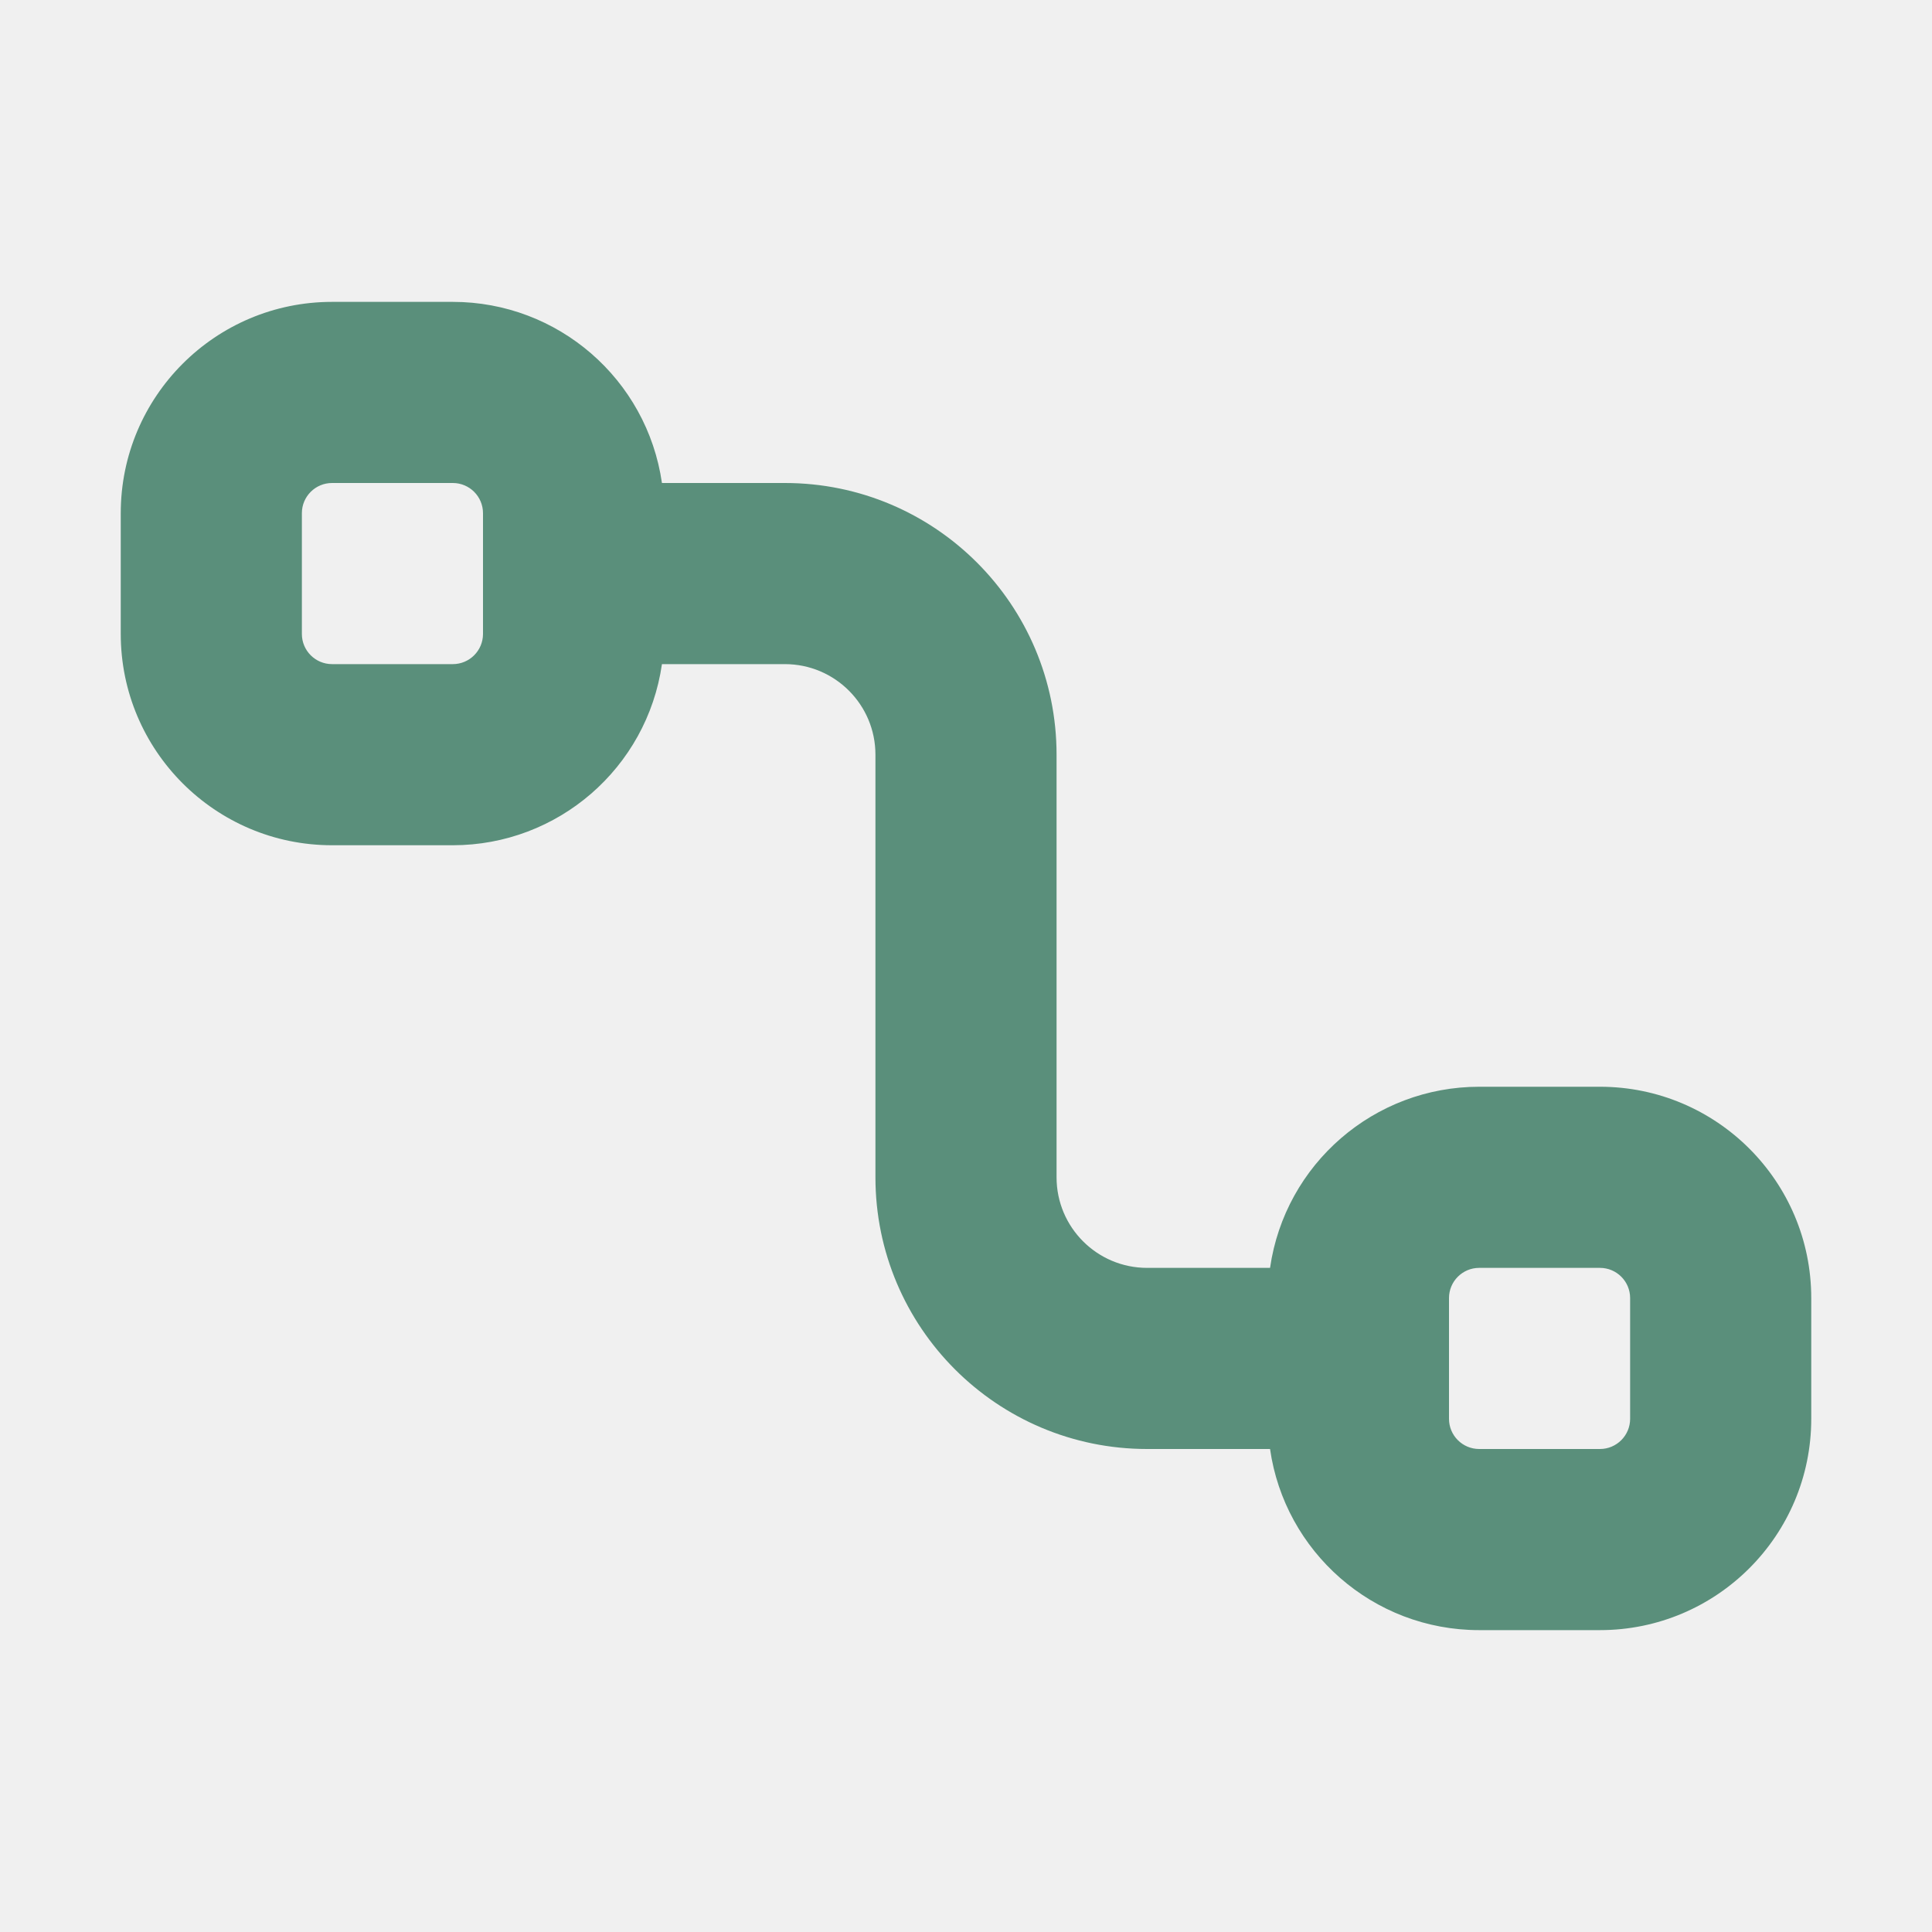
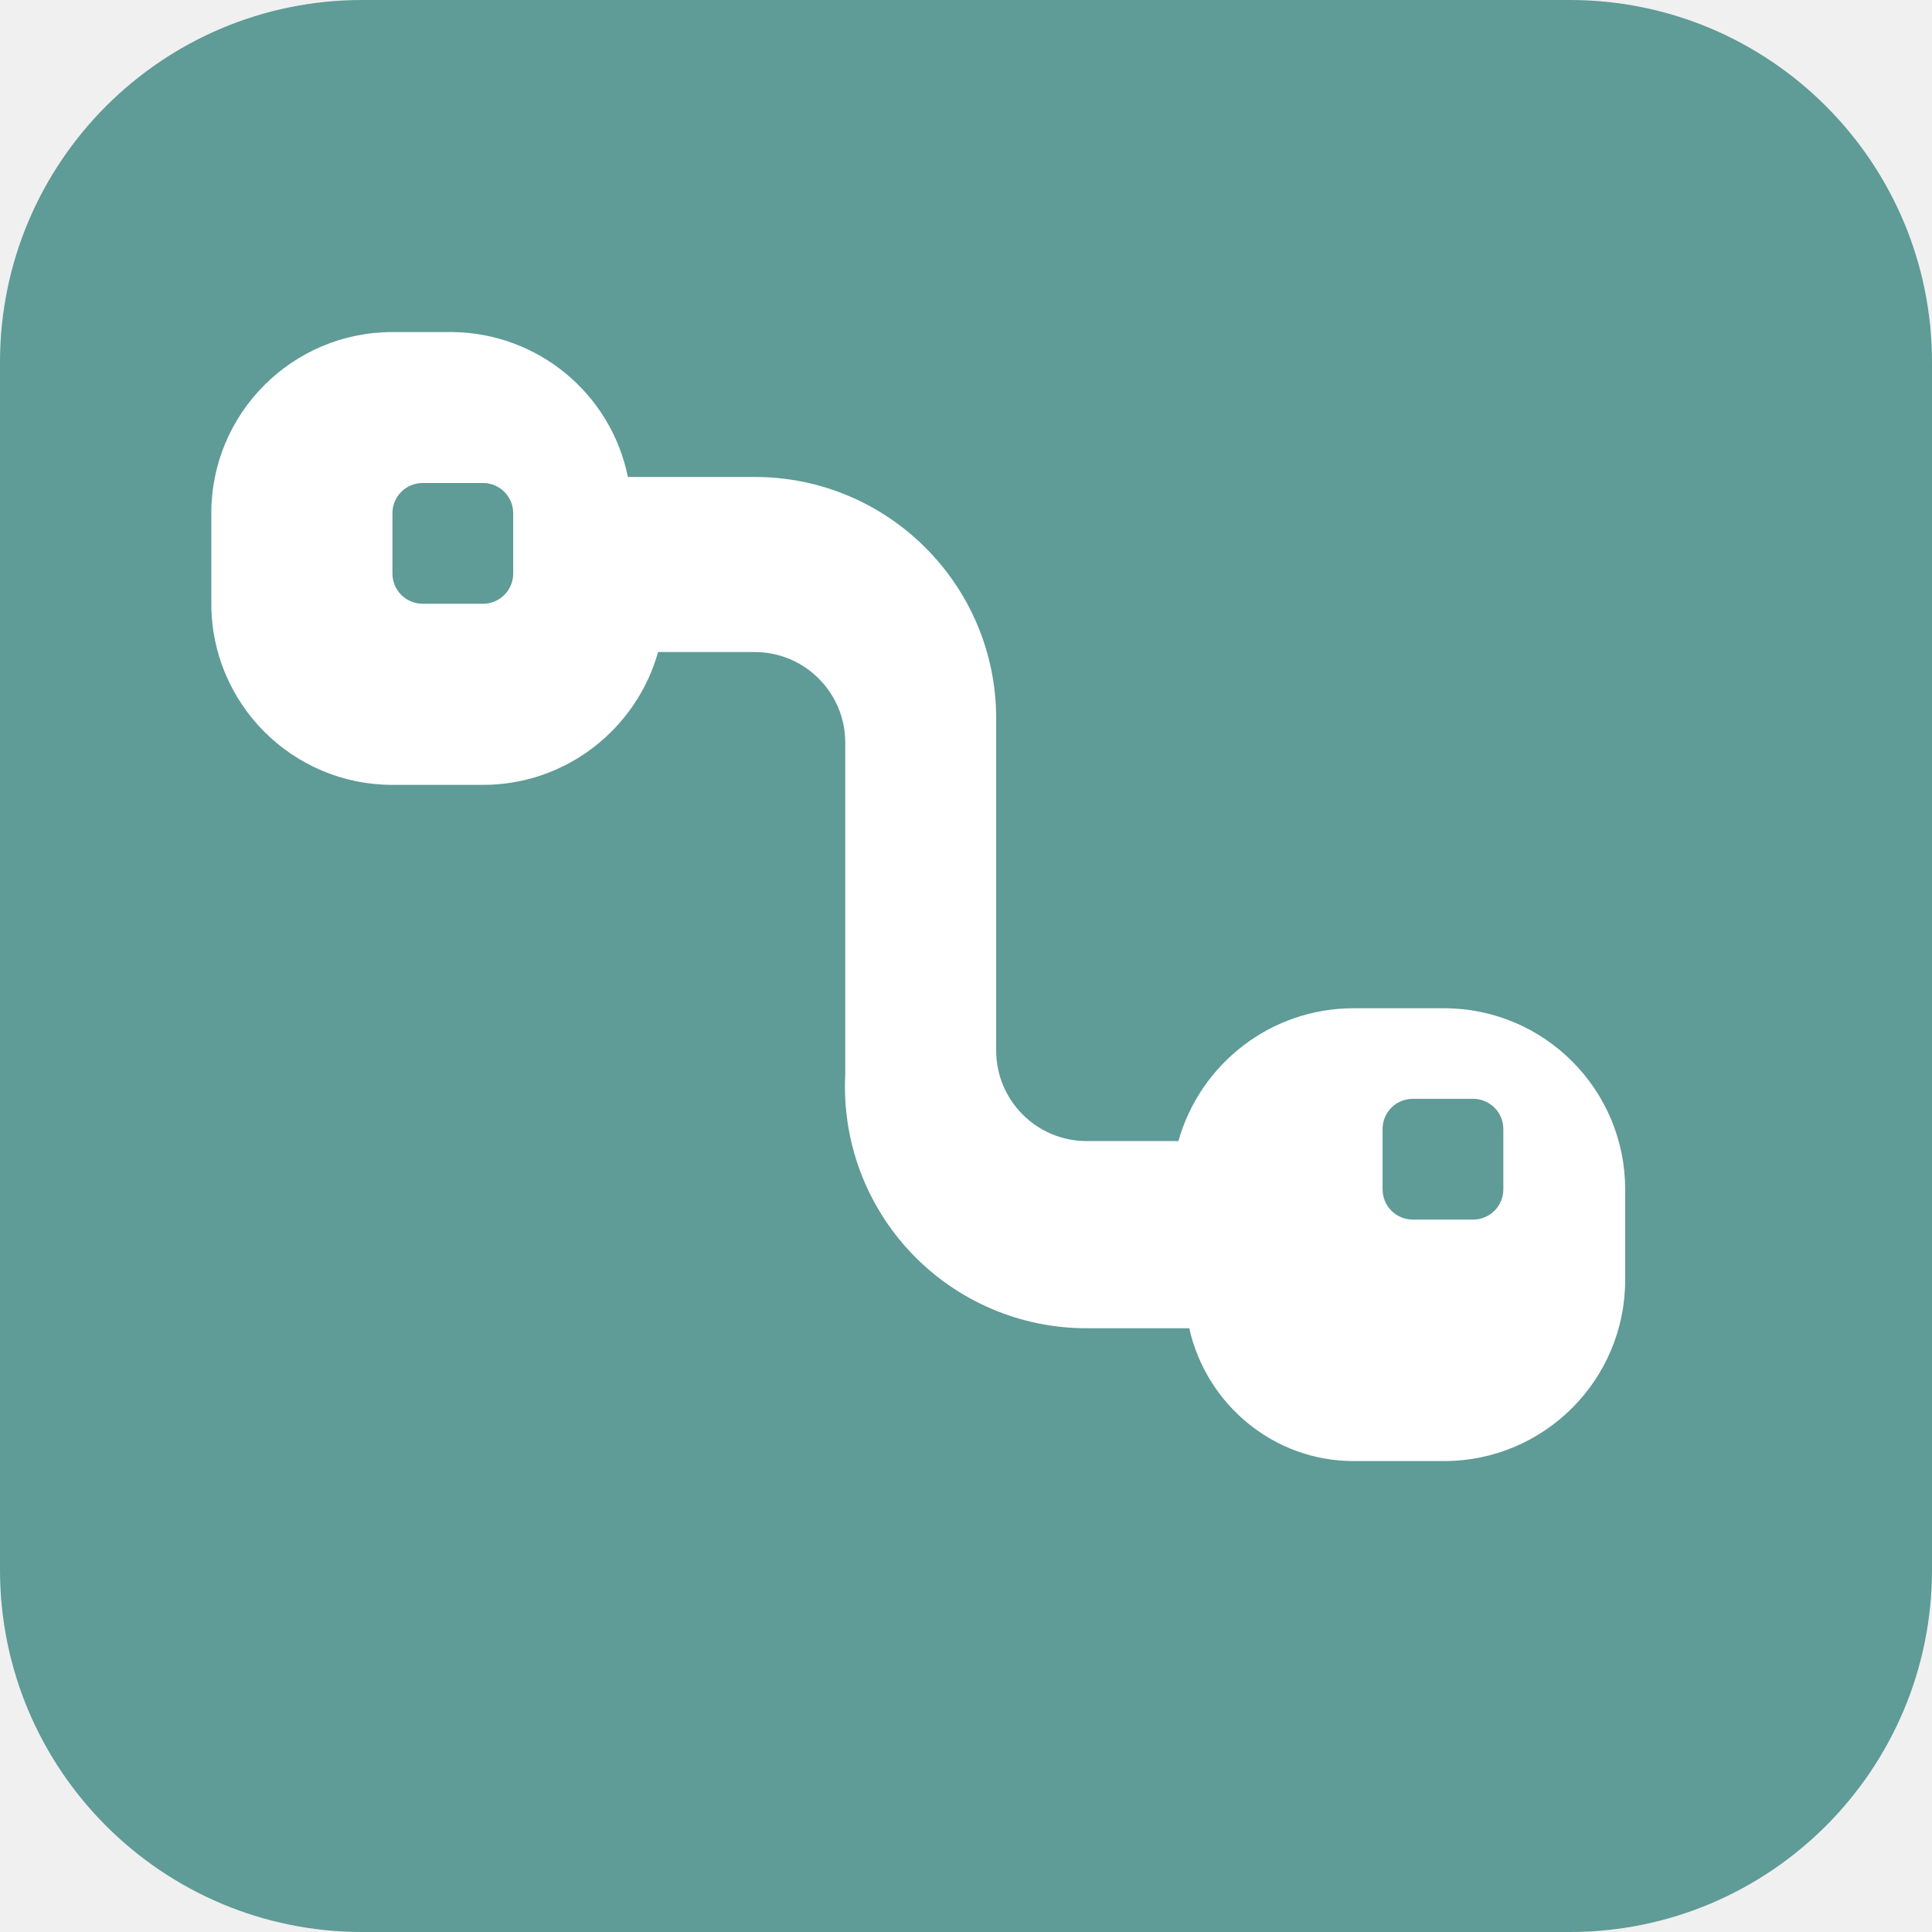
- <svg xmlns="http://www.w3.org/2000/svg" width="16" height="16" fill="none" viewBox="0 0 16 16" version="1.1" id="svg1">
-   <defs id="defs1" />
-   <path fill="currentColor" fill-rule="evenodd" d="M2.75 2.5A1.75 1.75 0 001 4.25v1C1 6.216 1.784 7 2.75 7h1a1.75 1.75 0 001.732-1.5H6.5a.75.75 0 01.75.75v3.5A2.25 2.25 0 009.5 12h1.018c.121.848.85 1.5 1.732 1.5h1A1.75 1.75 0 0015 11.75v-1A1.75 1.75 0 0013.25 9h-1a1.75 1.75 0 00-1.732 1.5H9.5a.75.75 0 01-.75-.75v-3.5A2.25 2.25 0 006.5 4H5.482A1.75 1.75 0 003.75 2.5h-1zM2.5 4.25A.25.25 0 012.75 4h1a.25.25 0 01.25.25v1a.25.25 0 01-.25.25h-1a.25.25 0 01-.25-.25v-1zm9.75 6.25a.25.25 0 00-.25.25v1c0 .138.112.25.25.25h1a.25.25 0 00.25-.25v-1a.25.25 0 00-.25-.25h-1z" clip-rule="evenodd" id="path1" style="fill:#5a8f7b;fill-opacity:1" />
+ <svg xmlns="http://www.w3.org/2000/svg" width="16" height="16" viewBox="0 0 16 16" fill="none">
+   <rect width="16" height="16" rx="3" fill="#5F9B97" />
+   <path fill="#FFFFFF" fill-rule="evenodd" clip-rule="evenodd" d="M3.25 2.75A1.5 1.5 0 001.75 4.25v.75c0 .828.672 1.5 1.5 1.5h.75c.69 0 1.272-.466 1.45-1.1H6.25a.75.75 0 01.75.75v2.75A2 2 0 008.999 11h.85c.14.63.7 1.1 1.36 1.1h.75A1.5 1.5 0 0013.459 10.6V9.85A1.5 1.5 0 0011.959 8.35h-.75c-.69 0-1.272.466-1.45 1.1H9a.75.75 0 01-.75-.75V5.95A2 2 0 006.25 3.95H5.2A1.5 1.5 0 003.75 2.75h-.5zM3.25 4.25a.25.25 0 01.25-.25h.5a.25.25 0 01.25.25v.5a.25.25 0 01-.25.25h-.5a.25.25 0 01-.25-.25v-.5zm8.2 5.1a.25.25 0 01.25-.25h.5a.25.25 0 01.25.25v.5a.25.25 0 01-.25.25h-.5a.25.25 0 01-.25-.25v-.5z" />
</svg>
